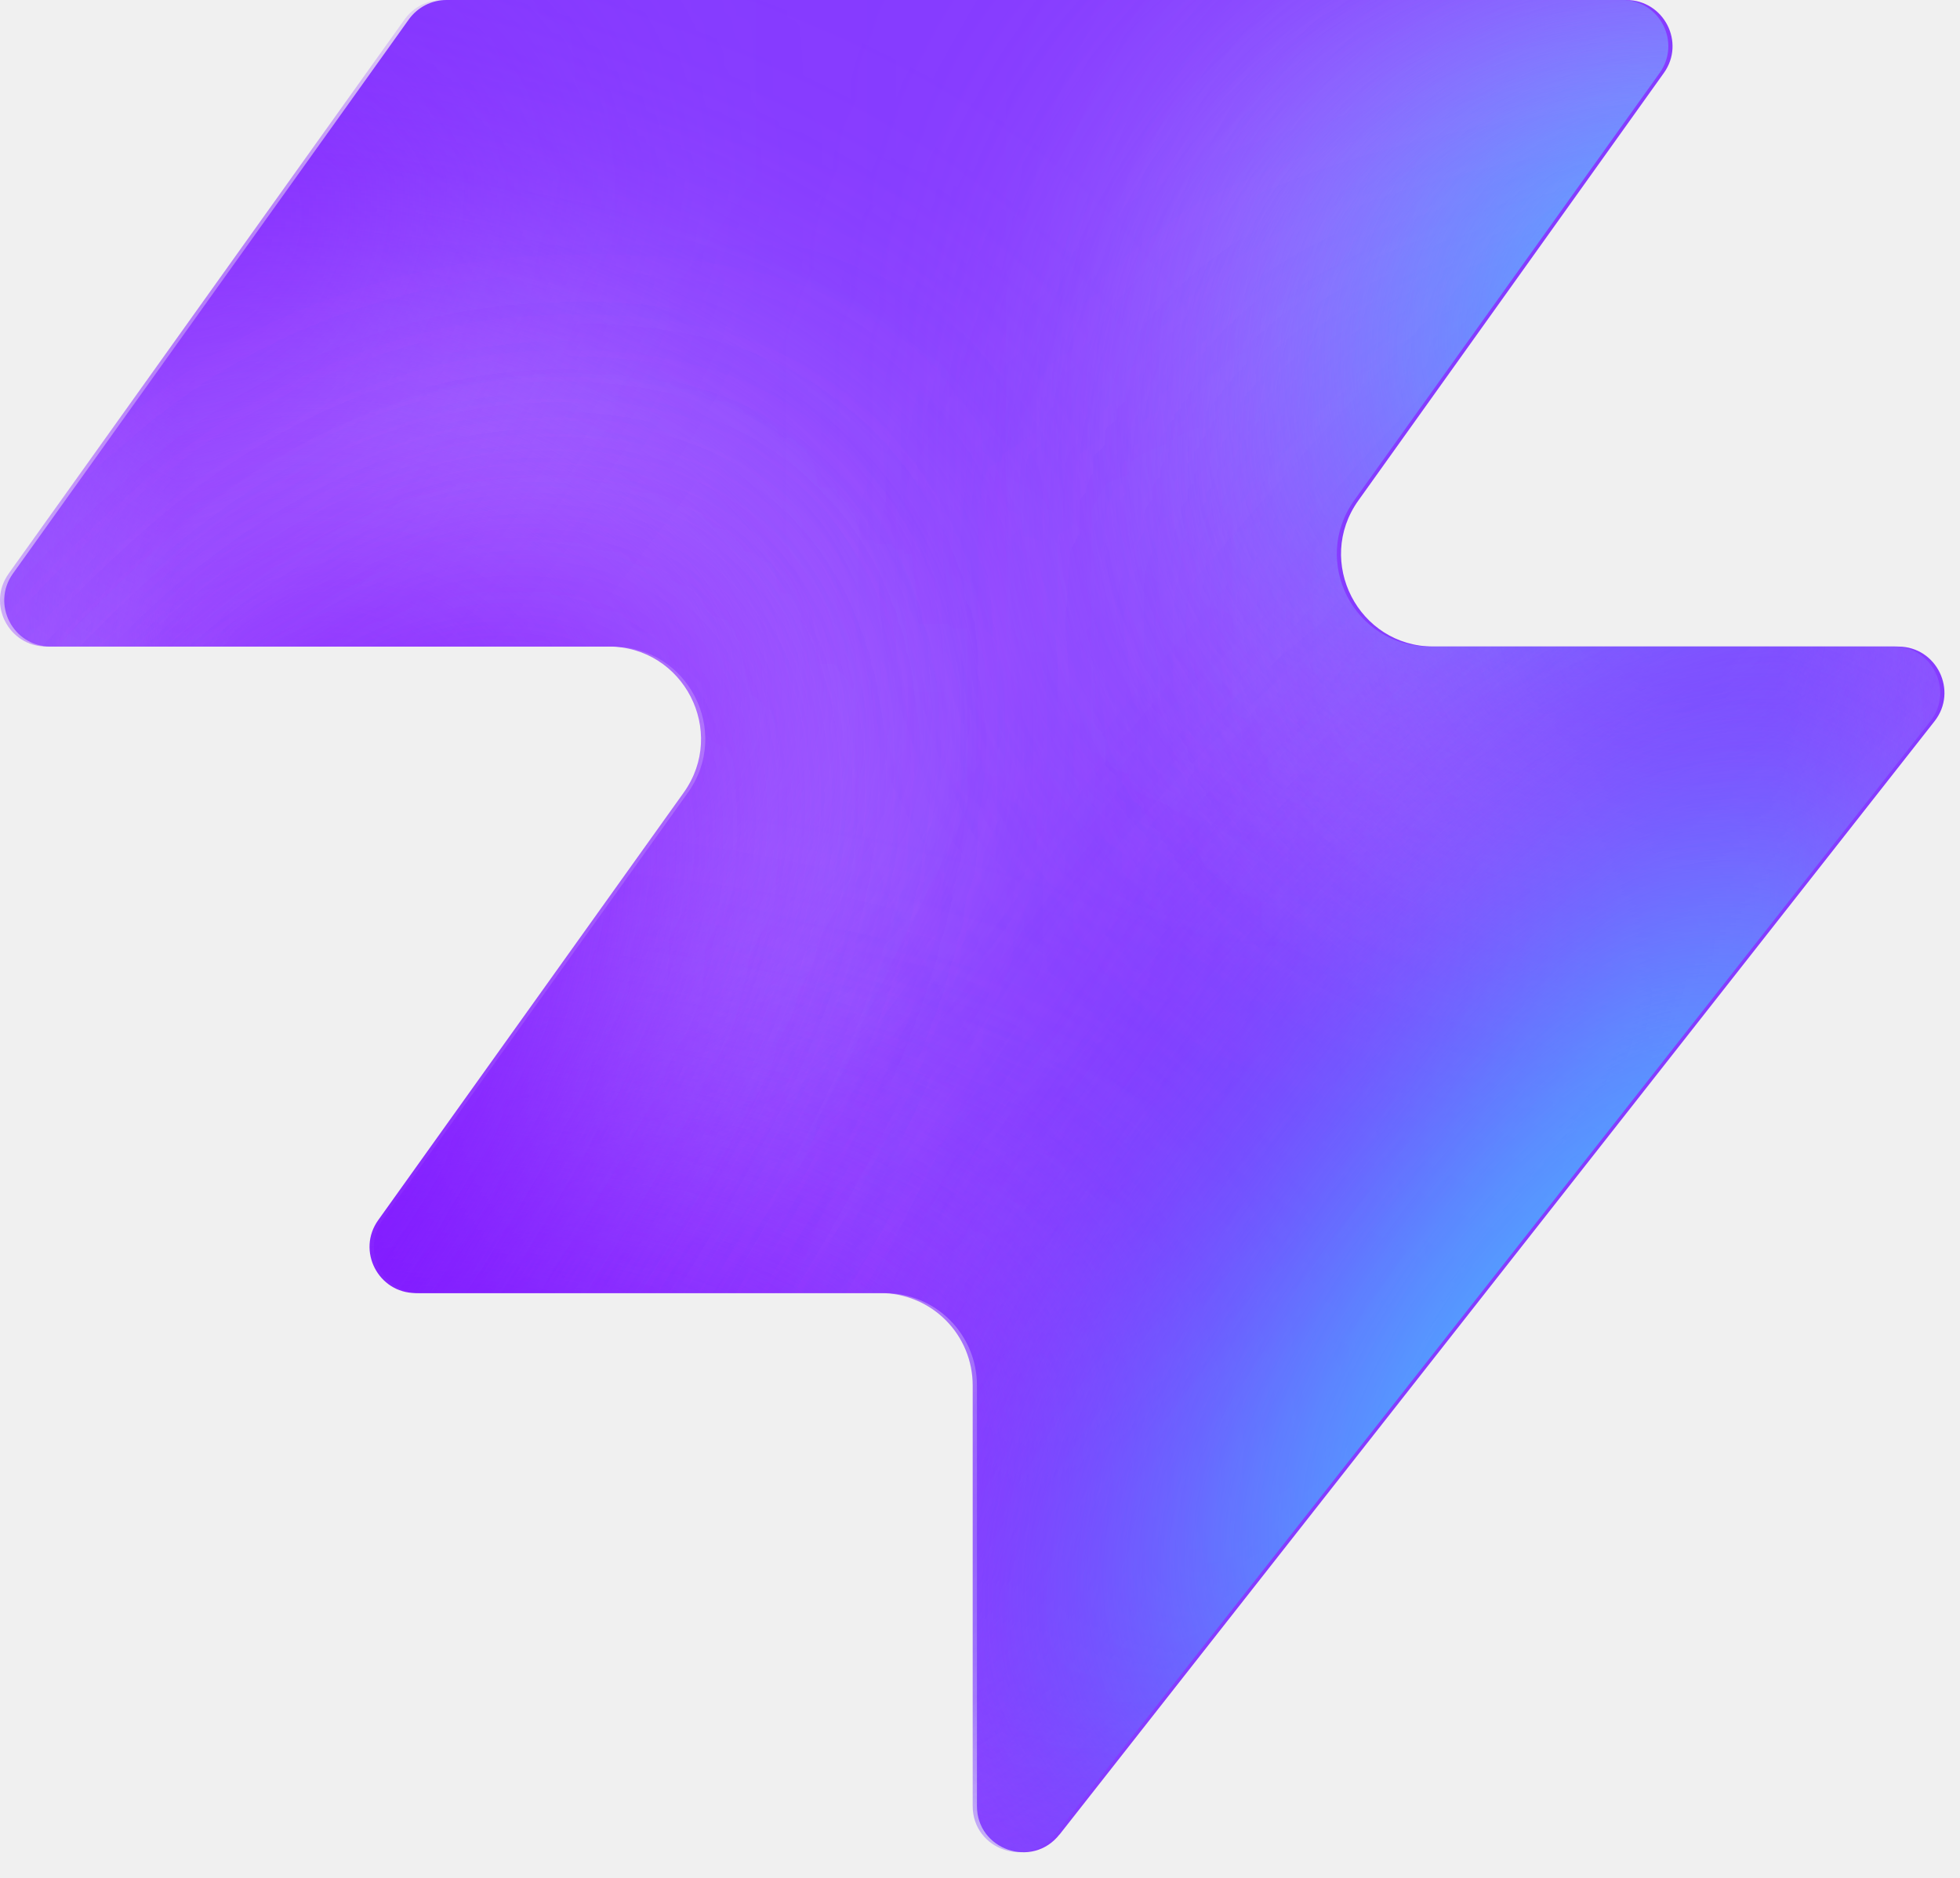
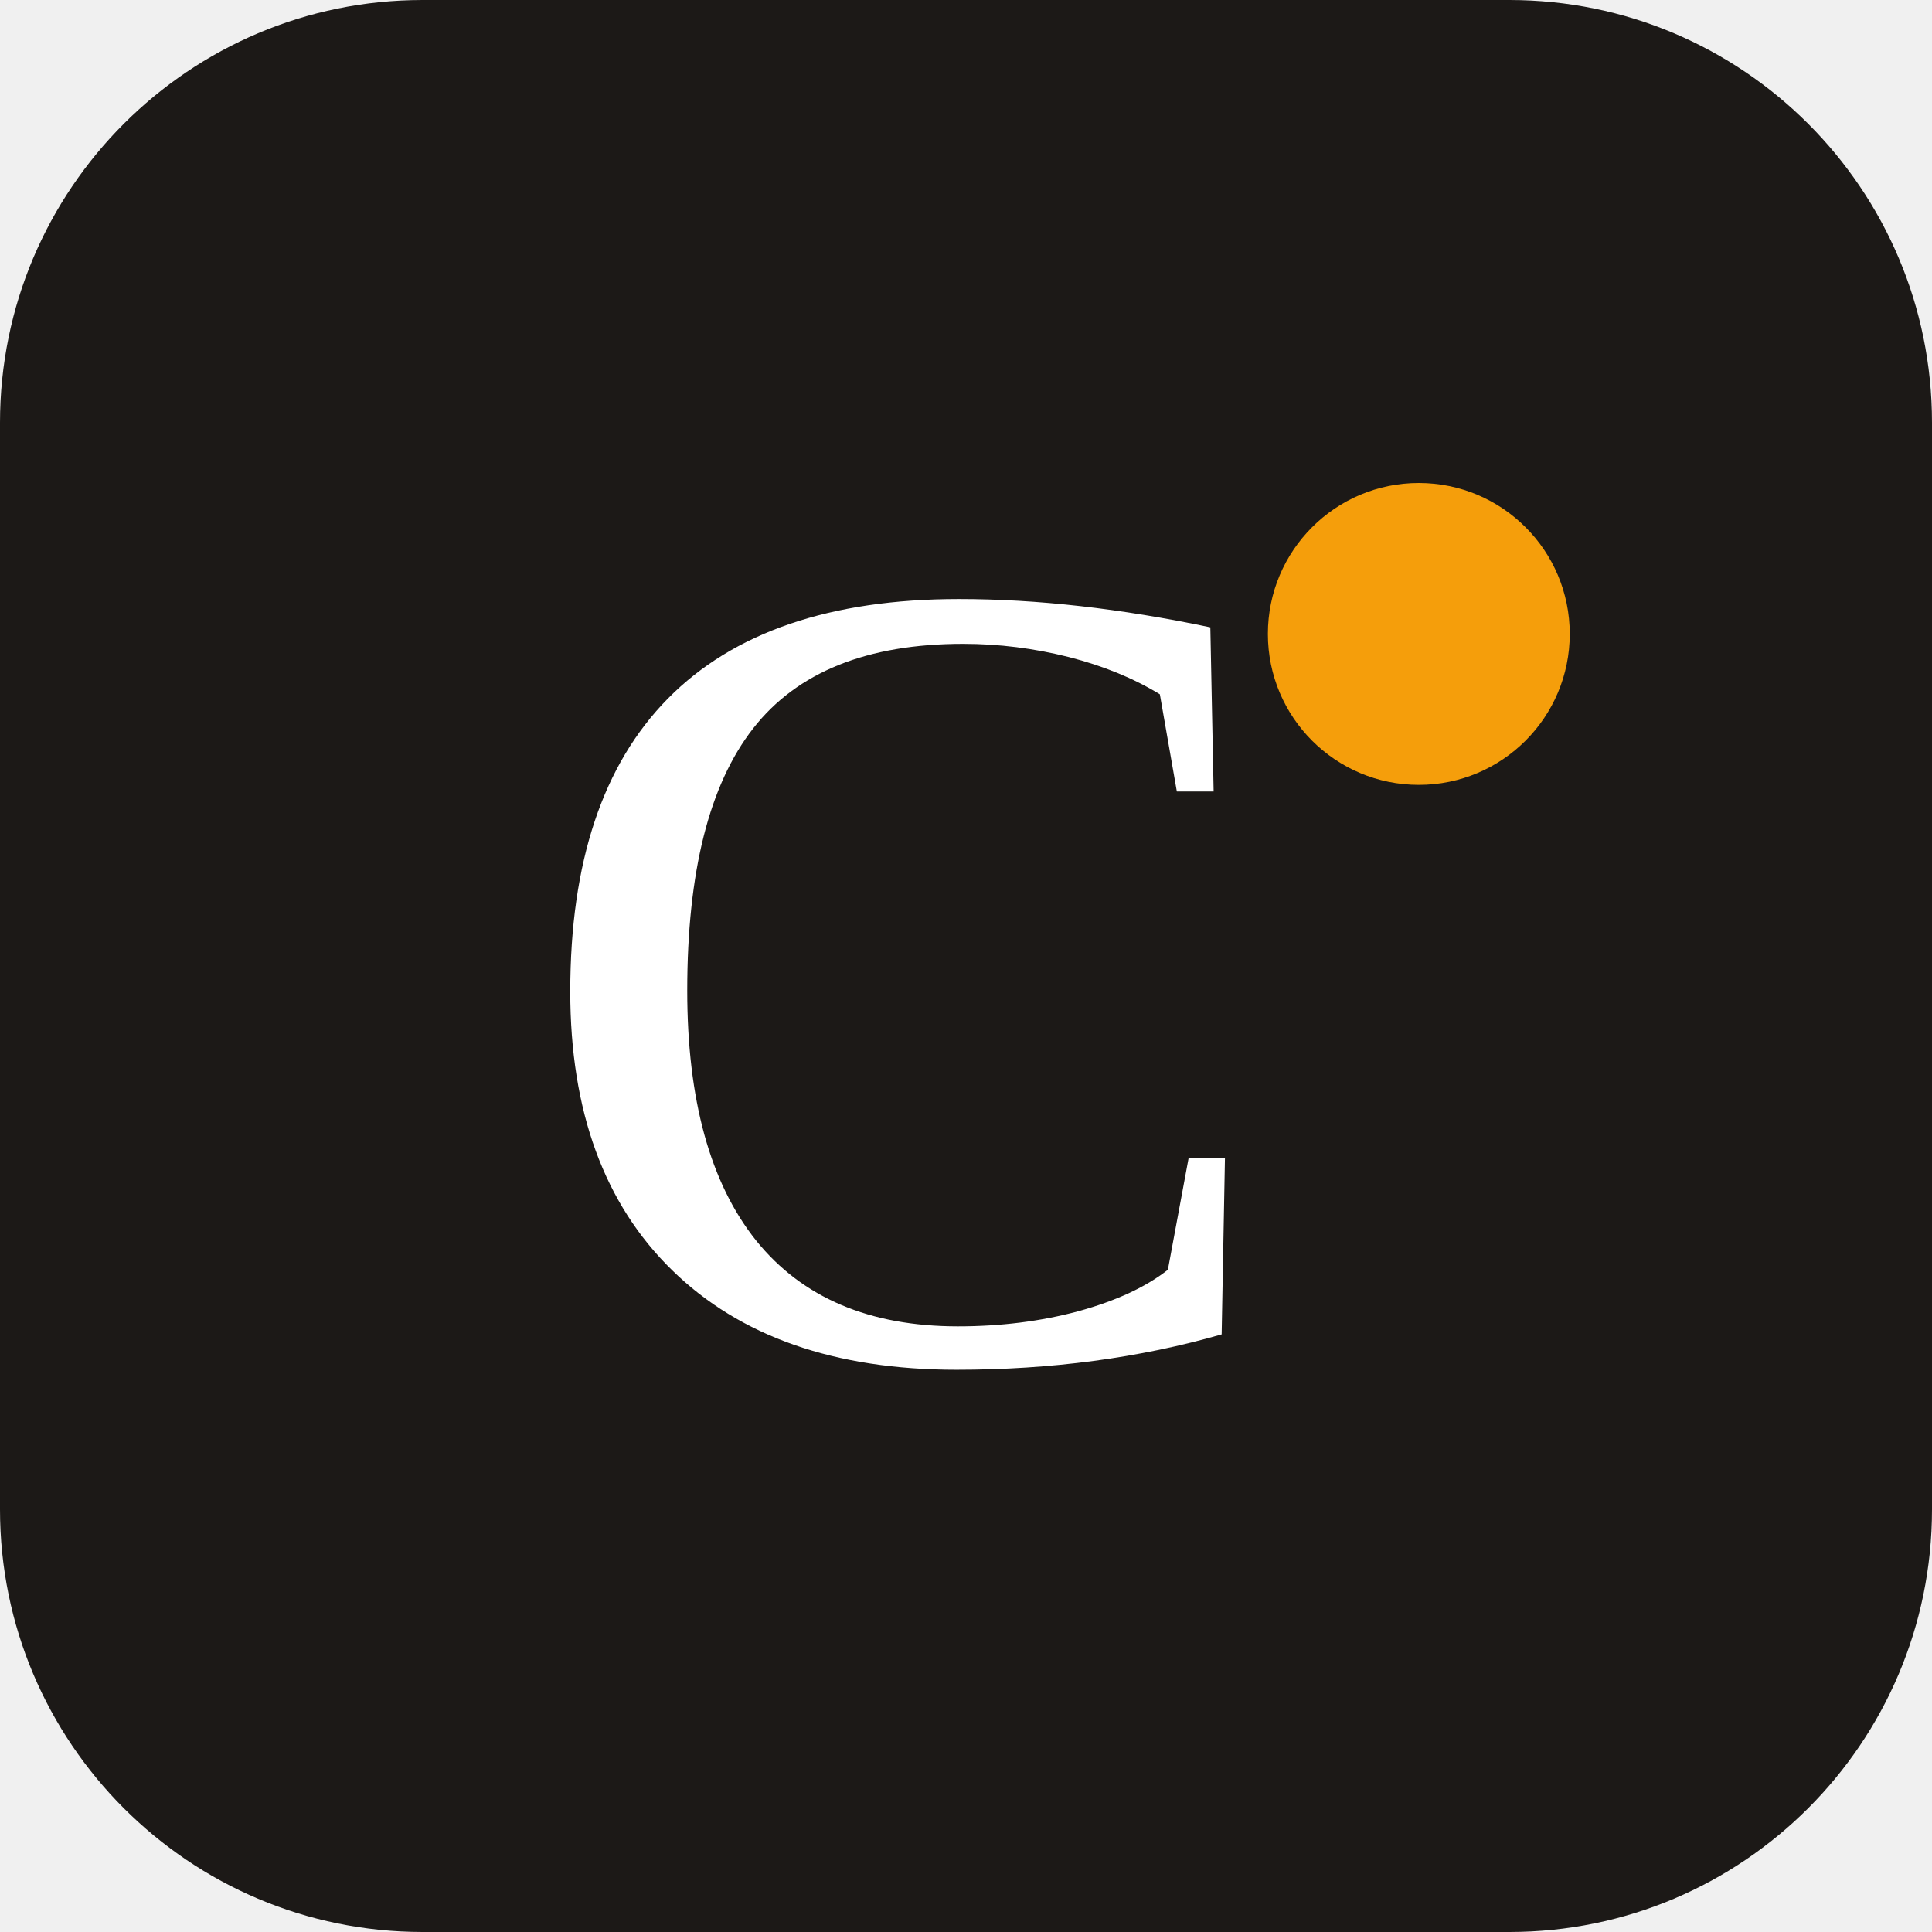
- <svg xmlns="http://www.w3.org/2000/svg" width="48" height="46" fill="none" viewBox="0 0 48 46">
-   <path fill="#863bff" d="M25.946 44.938c-.664.845-2.021.375-2.021-.698V33.937a2.26 2.26 0 0 0-2.262-2.262H10.287c-.92 0-1.456-1.04-.92-1.788l7.48-10.471c1.07-1.497 0-3.578-1.842-3.578H1.237c-.92 0-1.456-1.04-.92-1.788L10.013.474c.214-.297.556-.474.92-.474h28.894c.92 0 1.456 1.04.92 1.788l-7.48 10.471c-1.07 1.498 0 3.579 1.842 3.579h11.377c.943 0 1.473 1.088.89 1.83L25.947 44.94z" style="fill:#863bff;fill:color(display-p3 .525 .23 1);fill-opacity:1" />
-   <mask id="a" width="48" height="46" x="0" y="0" maskUnits="userSpaceOnUse" style="mask-type:alpha">
-     <path fill="#000" d="M25.842 44.938c-.664.844-2.021.375-2.021-.698V33.937a2.26 2.26 0 0 0-2.262-2.262H10.183c-.92 0-1.456-1.04-.92-1.788l7.48-10.471c1.07-1.498 0-3.579-1.842-3.579H1.133c-.92 0-1.456-1.04-.92-1.787L9.91.473c.214-.297.556-.474.92-.474h28.894c.92 0 1.456 1.04.92 1.788l-7.48 10.471c-1.07 1.498 0 3.578 1.842 3.578h11.377c.943 0 1.473 1.088.89 1.832L25.843 44.94z" style="fill:#000;fill-opacity:1" />
-   </mask>
-   <g mask="url(#a)">
-     <g filter="url(#b)">
-       <ellipse cx="5.508" cy="14.704" fill="#ede6ff" rx="5.508" ry="14.704" style="fill:#ede6ff;fill:color(display-p3 .927 .903 1);fill-opacity:1" transform="matrix(.00324 1 1 -.00324 -4.47 31.516)" />
-     </g>
-     <g filter="url(#c)">
-       <ellipse cx="10.399" cy="29.851" fill="#ede6ff" rx="10.399" ry="29.851" style="fill:#ede6ff;fill:color(display-p3 .927 .903 1);fill-opacity:1" transform="matrix(.00324 1 1 -.00324 -39.328 7.883)" />
-     </g>
-     <g filter="url(#d)">
-       <ellipse cx="5.508" cy="30.487" fill="#7e14ff" rx="5.508" ry="30.487" style="fill:#7e14ff;fill:color(display-p3 .492 .077 1);fill-opacity:1" transform="rotate(89.814 -25.913 -14.639)scale(1 -1)" />
-     </g>
-     <g filter="url(#e)">
-       <ellipse cx="5.508" cy="30.599" fill="#7e14ff" rx="5.508" ry="30.599" style="fill:#7e14ff;fill:color(display-p3 .492 .077 1);fill-opacity:1" transform="rotate(89.814 -32.644 -3.334)scale(1 -1)" />
-     </g>
-     <g filter="url(#f)">
-       <ellipse cx="5.508" cy="30.599" fill="#7e14ff" rx="5.508" ry="30.599" style="fill:#7e14ff;fill:color(display-p3 .492 .077 1);fill-opacity:1" transform="matrix(.00324 1 1 -.00324 -34.34 30.47)" />
-     </g>
-     <g filter="url(#g)">
-       <ellipse cx="14.072" cy="22.078" fill="#ede6ff" rx="14.072" ry="22.078" style="fill:#ede6ff;fill:color(display-p3 .927 .903 1);fill-opacity:1" transform="rotate(93.35 24.506 48.493)scale(-1 1)" />
-     </g>
-     <g filter="url(#h)">
-       <ellipse cx="3.47" cy="21.501" fill="#7e14ff" rx="3.47" ry="21.501" style="fill:#7e14ff;fill:color(display-p3 .492 .077 1);fill-opacity:1" transform="rotate(89.009 28.708 47.59)scale(-1 1)" />
-     </g>
-     <g filter="url(#i)">
-       <ellipse cx="3.47" cy="21.501" fill="#7e14ff" rx="3.47" ry="21.501" style="fill:#7e14ff;fill:color(display-p3 .492 .077 1);fill-opacity:1" transform="rotate(89.009 28.708 47.59)scale(-1 1)" />
-     </g>
-     <g filter="url(#j)">
-       <ellipse cx=".387" cy="8.972" fill="#7e14ff" rx="4.407" ry="29.108" style="fill:#7e14ff;fill:color(display-p3 .492 .077 1);fill-opacity:1" transform="rotate(39.51 .387 8.972)" />
-     </g>
-     <g filter="url(#k)">
-       <ellipse cx="47.523" cy="-6.092" fill="#7e14ff" rx="4.407" ry="29.108" style="fill:#7e14ff;fill:color(display-p3 .492 .077 1);fill-opacity:1" transform="rotate(37.892 47.523 -6.092)" />
-     </g>
-     <g filter="url(#l)">
-       <ellipse cx="41.412" cy="6.333" fill="#47bfff" rx="5.971" ry="9.665" style="fill:#47bfff;fill:color(display-p3 .28 .748 1);fill-opacity:1" transform="rotate(37.892 41.412 6.333)" />
-     </g>
-     <g filter="url(#m)">
-       <ellipse cx="-1.879" cy="38.332" fill="#7e14ff" rx="4.407" ry="29.108" style="fill:#7e14ff;fill:color(display-p3 .492 .077 1);fill-opacity:1" transform="rotate(37.892 -1.88 38.332)" />
-     </g>
-     <g filter="url(#n)">
-       <ellipse cx="-1.879" cy="38.332" fill="#7e14ff" rx="4.407" ry="29.108" style="fill:#7e14ff;fill:color(display-p3 .492 .077 1);fill-opacity:1" transform="rotate(37.892 -1.88 38.332)" />
-     </g>
-     <g filter="url(#o)">
-       <ellipse cx="35.651" cy="29.907" fill="#7e14ff" rx="4.407" ry="29.108" style="fill:#7e14ff;fill:color(display-p3 .492 .077 1);fill-opacity:1" transform="rotate(37.892 35.651 29.907)" />
-     </g>
-     <g filter="url(#p)">
-       <ellipse cx="38.418" cy="32.4" fill="#47bfff" rx="5.971" ry="15.297" style="fill:#47bfff;fill:color(display-p3 .28 .748 1);fill-opacity:1" transform="rotate(37.892 38.418 32.4)" />
-     </g>
-   </g>
-   <defs>
-     <filter id="b" width="60.045" height="41.654" x="-19.77" y="16.149" color-interpolation-filters="sRGB" filterUnits="userSpaceOnUse">
-       <feFlood flood-opacity="0" result="BackgroundImageFix" />
-       <feBlend in="SourceGraphic" in2="BackgroundImageFix" result="shape" />
-       <feGaussianBlur result="effect1_foregroundBlur_2002_17158" stdDeviation="7.659" />
-     </filter>
-     <filter id="c" width="90.34" height="51.437" x="-54.613" y="-7.533" color-interpolation-filters="sRGB" filterUnits="userSpaceOnUse">
-       <feFlood flood-opacity="0" result="BackgroundImageFix" />
-       <feBlend in="SourceGraphic" in2="BackgroundImageFix" result="shape" />
-       <feGaussianBlur result="effect1_foregroundBlur_2002_17158" stdDeviation="7.659" />
-     </filter>
-     <filter id="d" width="79.355" height="29.4" x="-49.64" y="2.03" color-interpolation-filters="sRGB" filterUnits="userSpaceOnUse">
-       <feFlood flood-opacity="0" result="BackgroundImageFix" />
-       <feBlend in="SourceGraphic" in2="BackgroundImageFix" result="shape" />
-       <feGaussianBlur result="effect1_foregroundBlur_2002_17158" stdDeviation="4.596" />
-     </filter>
-     <filter id="e" width="79.579" height="29.4" x="-45.045" y="20.029" color-interpolation-filters="sRGB" filterUnits="userSpaceOnUse">
-       <feFlood flood-opacity="0" result="BackgroundImageFix" />
-       <feBlend in="SourceGraphic" in2="BackgroundImageFix" result="shape" />
-       <feGaussianBlur result="effect1_foregroundBlur_2002_17158" stdDeviation="4.596" />
-     </filter>
-     <filter id="f" width="79.579" height="29.4" x="-43.513" y="21.178" color-interpolation-filters="sRGB" filterUnits="userSpaceOnUse">
-       <feFlood flood-opacity="0" result="BackgroundImageFix" />
-       <feBlend in="SourceGraphic" in2="BackgroundImageFix" result="shape" />
-       <feGaussianBlur result="effect1_foregroundBlur_2002_17158" stdDeviation="4.596" />
-     </filter>
-     <filter id="g" width="74.749" height="58.852" x="15.756" y="-17.901" color-interpolation-filters="sRGB" filterUnits="userSpaceOnUse">
-       <feFlood flood-opacity="0" result="BackgroundImageFix" />
-       <feBlend in="SourceGraphic" in2="BackgroundImageFix" result="shape" />
-       <feGaussianBlur result="effect1_foregroundBlur_2002_17158" stdDeviation="7.659" />
-     </filter>
-     <filter id="h" width="61.377" height="25.362" x="23.548" y="2.284" color-interpolation-filters="sRGB" filterUnits="userSpaceOnUse">
-       <feFlood flood-opacity="0" result="BackgroundImageFix" />
-       <feBlend in="SourceGraphic" in2="BackgroundImageFix" result="shape" />
-       <feGaussianBlur result="effect1_foregroundBlur_2002_17158" stdDeviation="4.596" />
-     </filter>
-     <filter id="i" width="61.377" height="25.362" x="23.548" y="2.284" color-interpolation-filters="sRGB" filterUnits="userSpaceOnUse">
-       <feFlood flood-opacity="0" result="BackgroundImageFix" />
-       <feBlend in="SourceGraphic" in2="BackgroundImageFix" result="shape" />
-       <feGaussianBlur result="effect1_foregroundBlur_2002_17158" stdDeviation="4.596" />
-     </filter>
-     <filter id="j" width="56.045" height="63.649" x="-27.636" y="-22.853" color-interpolation-filters="sRGB" filterUnits="userSpaceOnUse">
-       <feFlood flood-opacity="0" result="BackgroundImageFix" />
-       <feBlend in="SourceGraphic" in2="BackgroundImageFix" result="shape" />
-       <feGaussianBlur result="effect1_foregroundBlur_2002_17158" stdDeviation="4.596" />
-     </filter>
-     <filter id="k" width="54.814" height="64.646" x="20.116" y="-38.415" color-interpolation-filters="sRGB" filterUnits="userSpaceOnUse">
-       <feFlood flood-opacity="0" result="BackgroundImageFix" />
-       <feBlend in="SourceGraphic" in2="BackgroundImageFix" result="shape" />
-       <feGaussianBlur result="effect1_foregroundBlur_2002_17158" stdDeviation="4.596" />
-     </filter>
-     <filter id="l" width="33.541" height="35.313" x="24.641" y="-11.323" color-interpolation-filters="sRGB" filterUnits="userSpaceOnUse">
-       <feFlood flood-opacity="0" result="BackgroundImageFix" />
-       <feBlend in="SourceGraphic" in2="BackgroundImageFix" result="shape" />
-       <feGaussianBlur result="effect1_foregroundBlur_2002_17158" stdDeviation="4.596" />
-     </filter>
-     <filter id="m" width="54.814" height="64.646" x="-29.286" y="6.009" color-interpolation-filters="sRGB" filterUnits="userSpaceOnUse">
-       <feFlood flood-opacity="0" result="BackgroundImageFix" />
-       <feBlend in="SourceGraphic" in2="BackgroundImageFix" result="shape" />
-       <feGaussianBlur result="effect1_foregroundBlur_2002_17158" stdDeviation="4.596" />
-     </filter>
-     <filter id="n" width="54.814" height="64.646" x="-29.286" y="6.009" color-interpolation-filters="sRGB" filterUnits="userSpaceOnUse">
-       <feFlood flood-opacity="0" result="BackgroundImageFix" />
-       <feBlend in="SourceGraphic" in2="BackgroundImageFix" result="shape" />
-       <feGaussianBlur result="effect1_foregroundBlur_2002_17158" stdDeviation="4.596" />
-     </filter>
-     <filter id="o" width="54.814" height="64.646" x="8.244" y="-2.416" color-interpolation-filters="sRGB" filterUnits="userSpaceOnUse">
-       <feFlood flood-opacity="0" result="BackgroundImageFix" />
-       <feBlend in="SourceGraphic" in2="BackgroundImageFix" result="shape" />
-       <feGaussianBlur result="effect1_foregroundBlur_2002_17158" stdDeviation="4.596" />
-     </filter>
-     <filter id="p" width="39.409" height="43.623" x="18.713" y="10.588" color-interpolation-filters="sRGB" filterUnits="userSpaceOnUse">
-       <feFlood flood-opacity="0" result="BackgroundImageFix" />
-       <feBlend in="SourceGraphic" in2="BackgroundImageFix" result="shape" />
-       <feGaussianBlur result="effect1_foregroundBlur_2002_17158" stdDeviation="4.596" />
-     </filter>
-   </defs>
+ <svg xmlns="http://www.w3.org/2000/svg" viewBox="0 0 64 64">
+   <rect width="64" height="64" rx="14" fill="#1c1917" />
+   <text x="30" y="45" font-family="Georgia, 'Times New Roman', serif" font-size="38" fill="#ffffff" text-anchor="middle">C</text>
+   <circle cx="47" cy="21" r="5" fill="#f59e0b" />
</svg>
